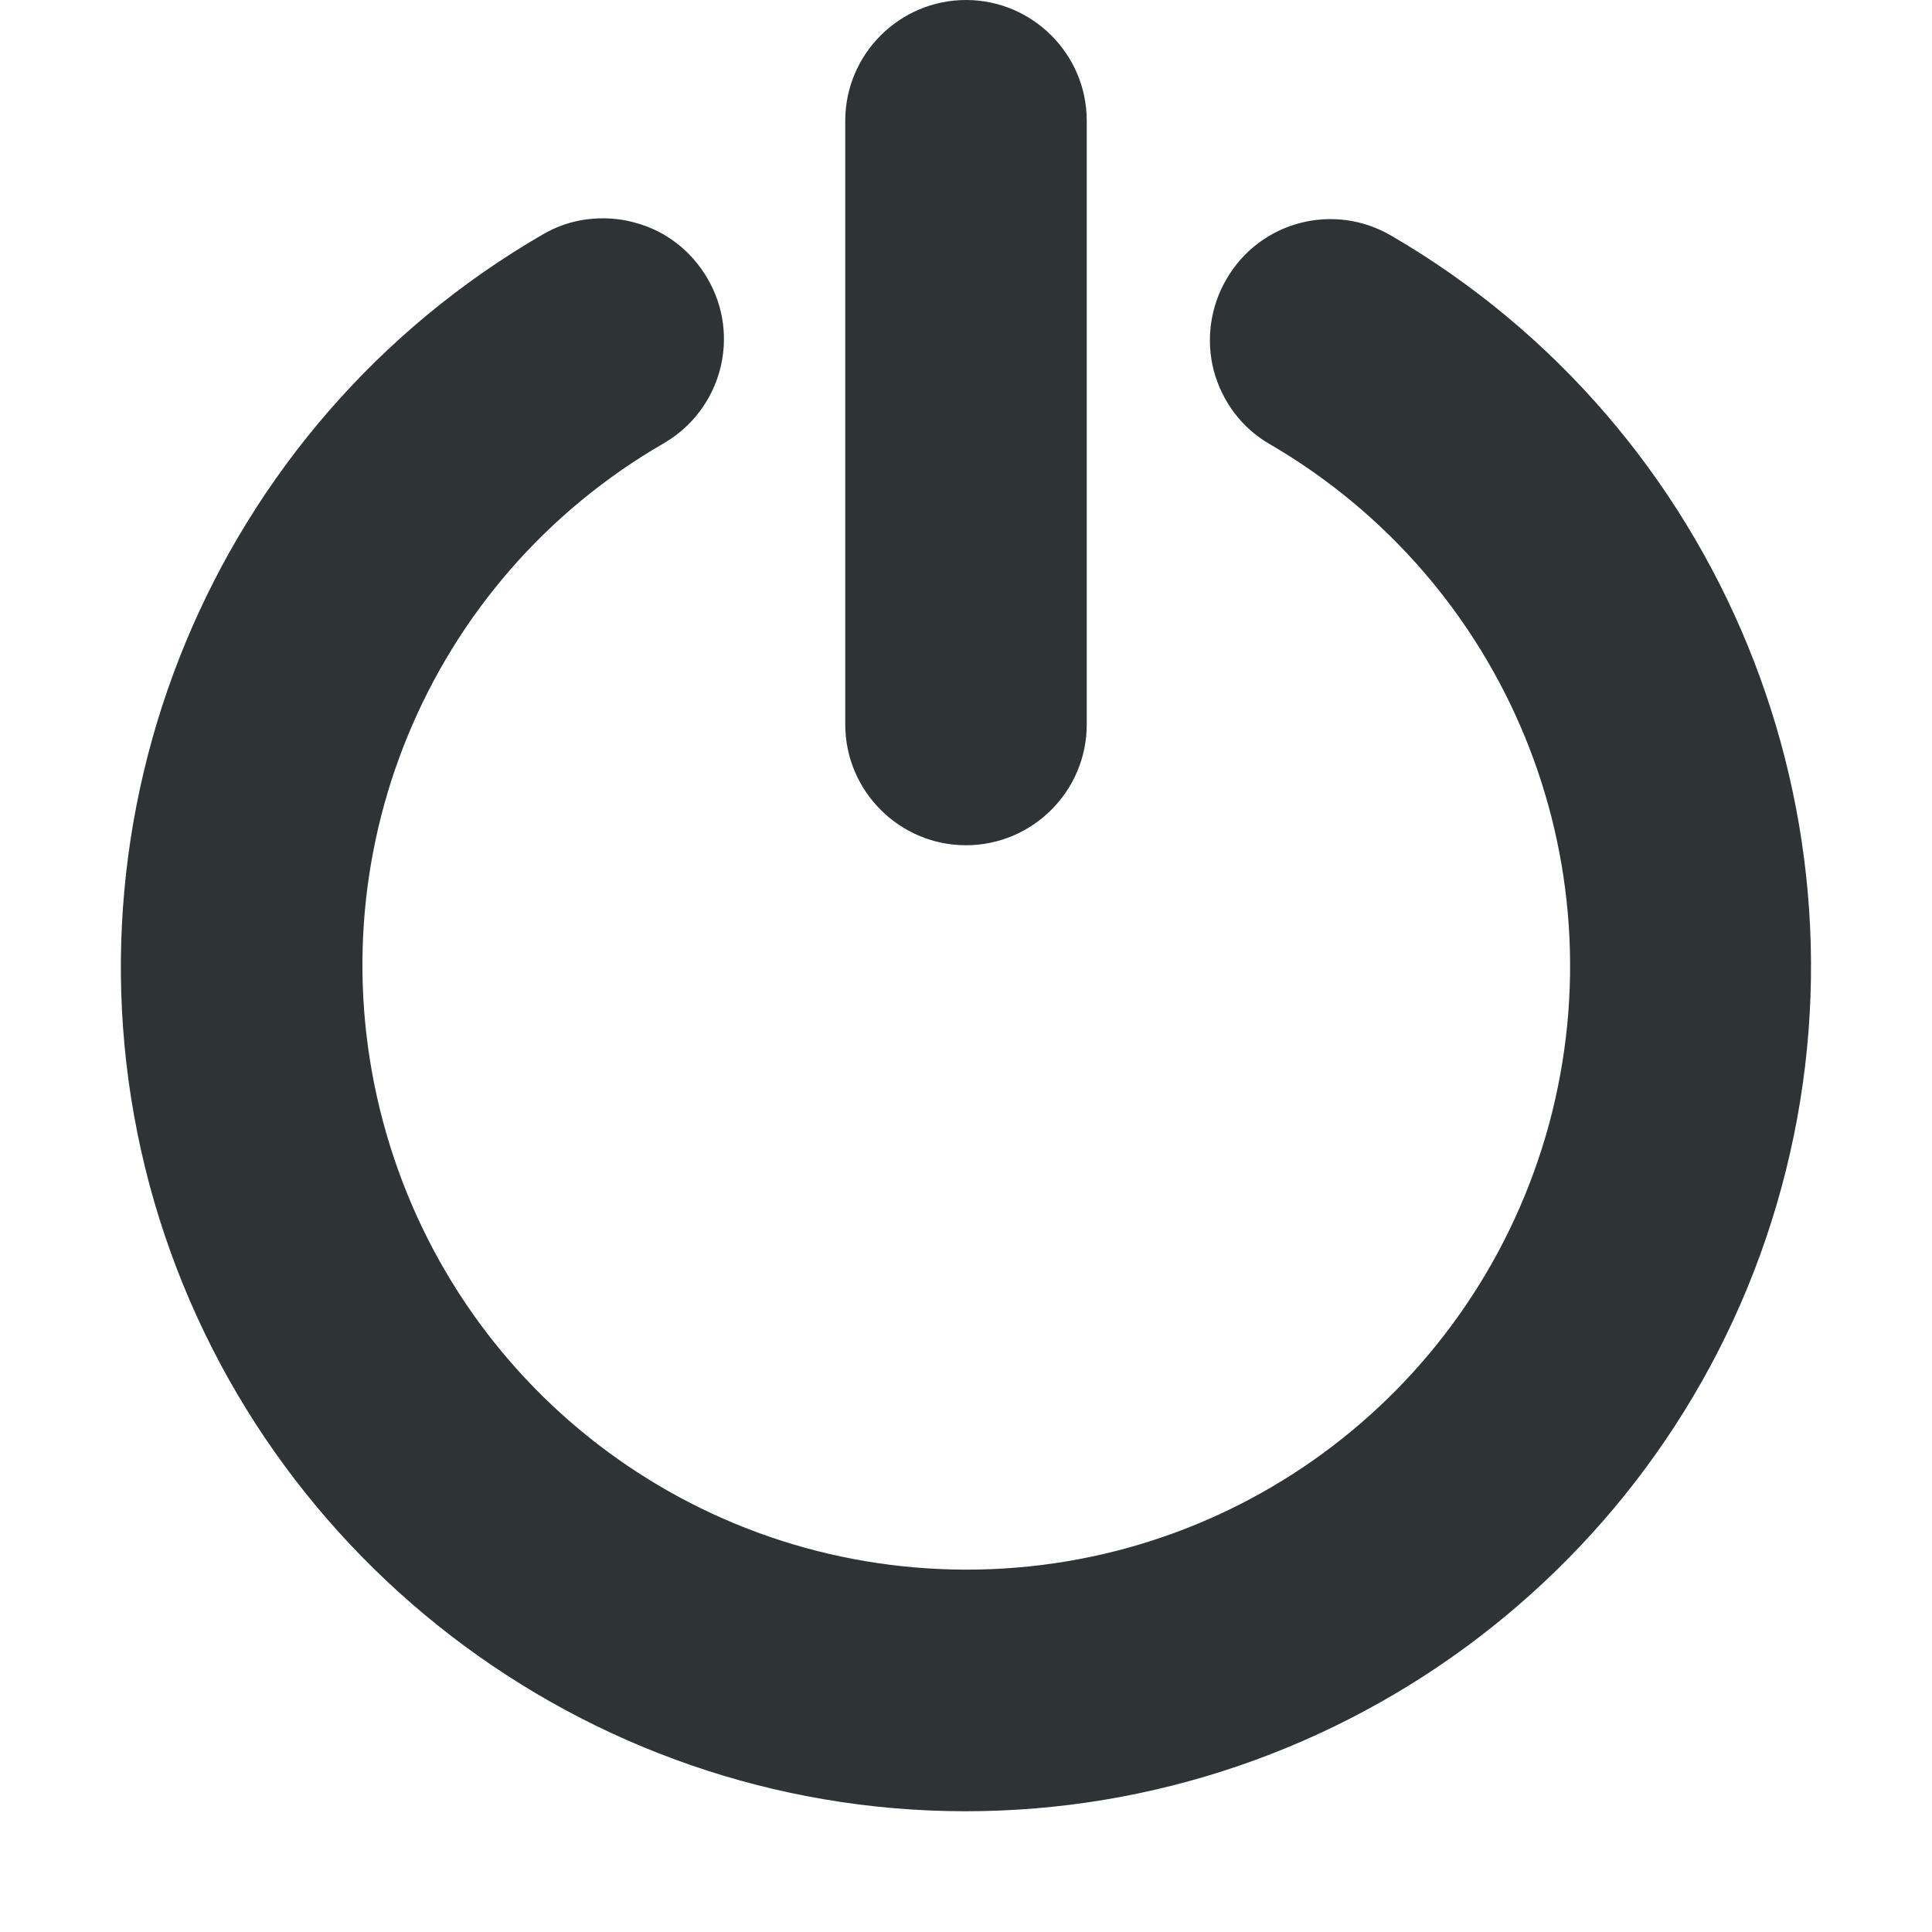
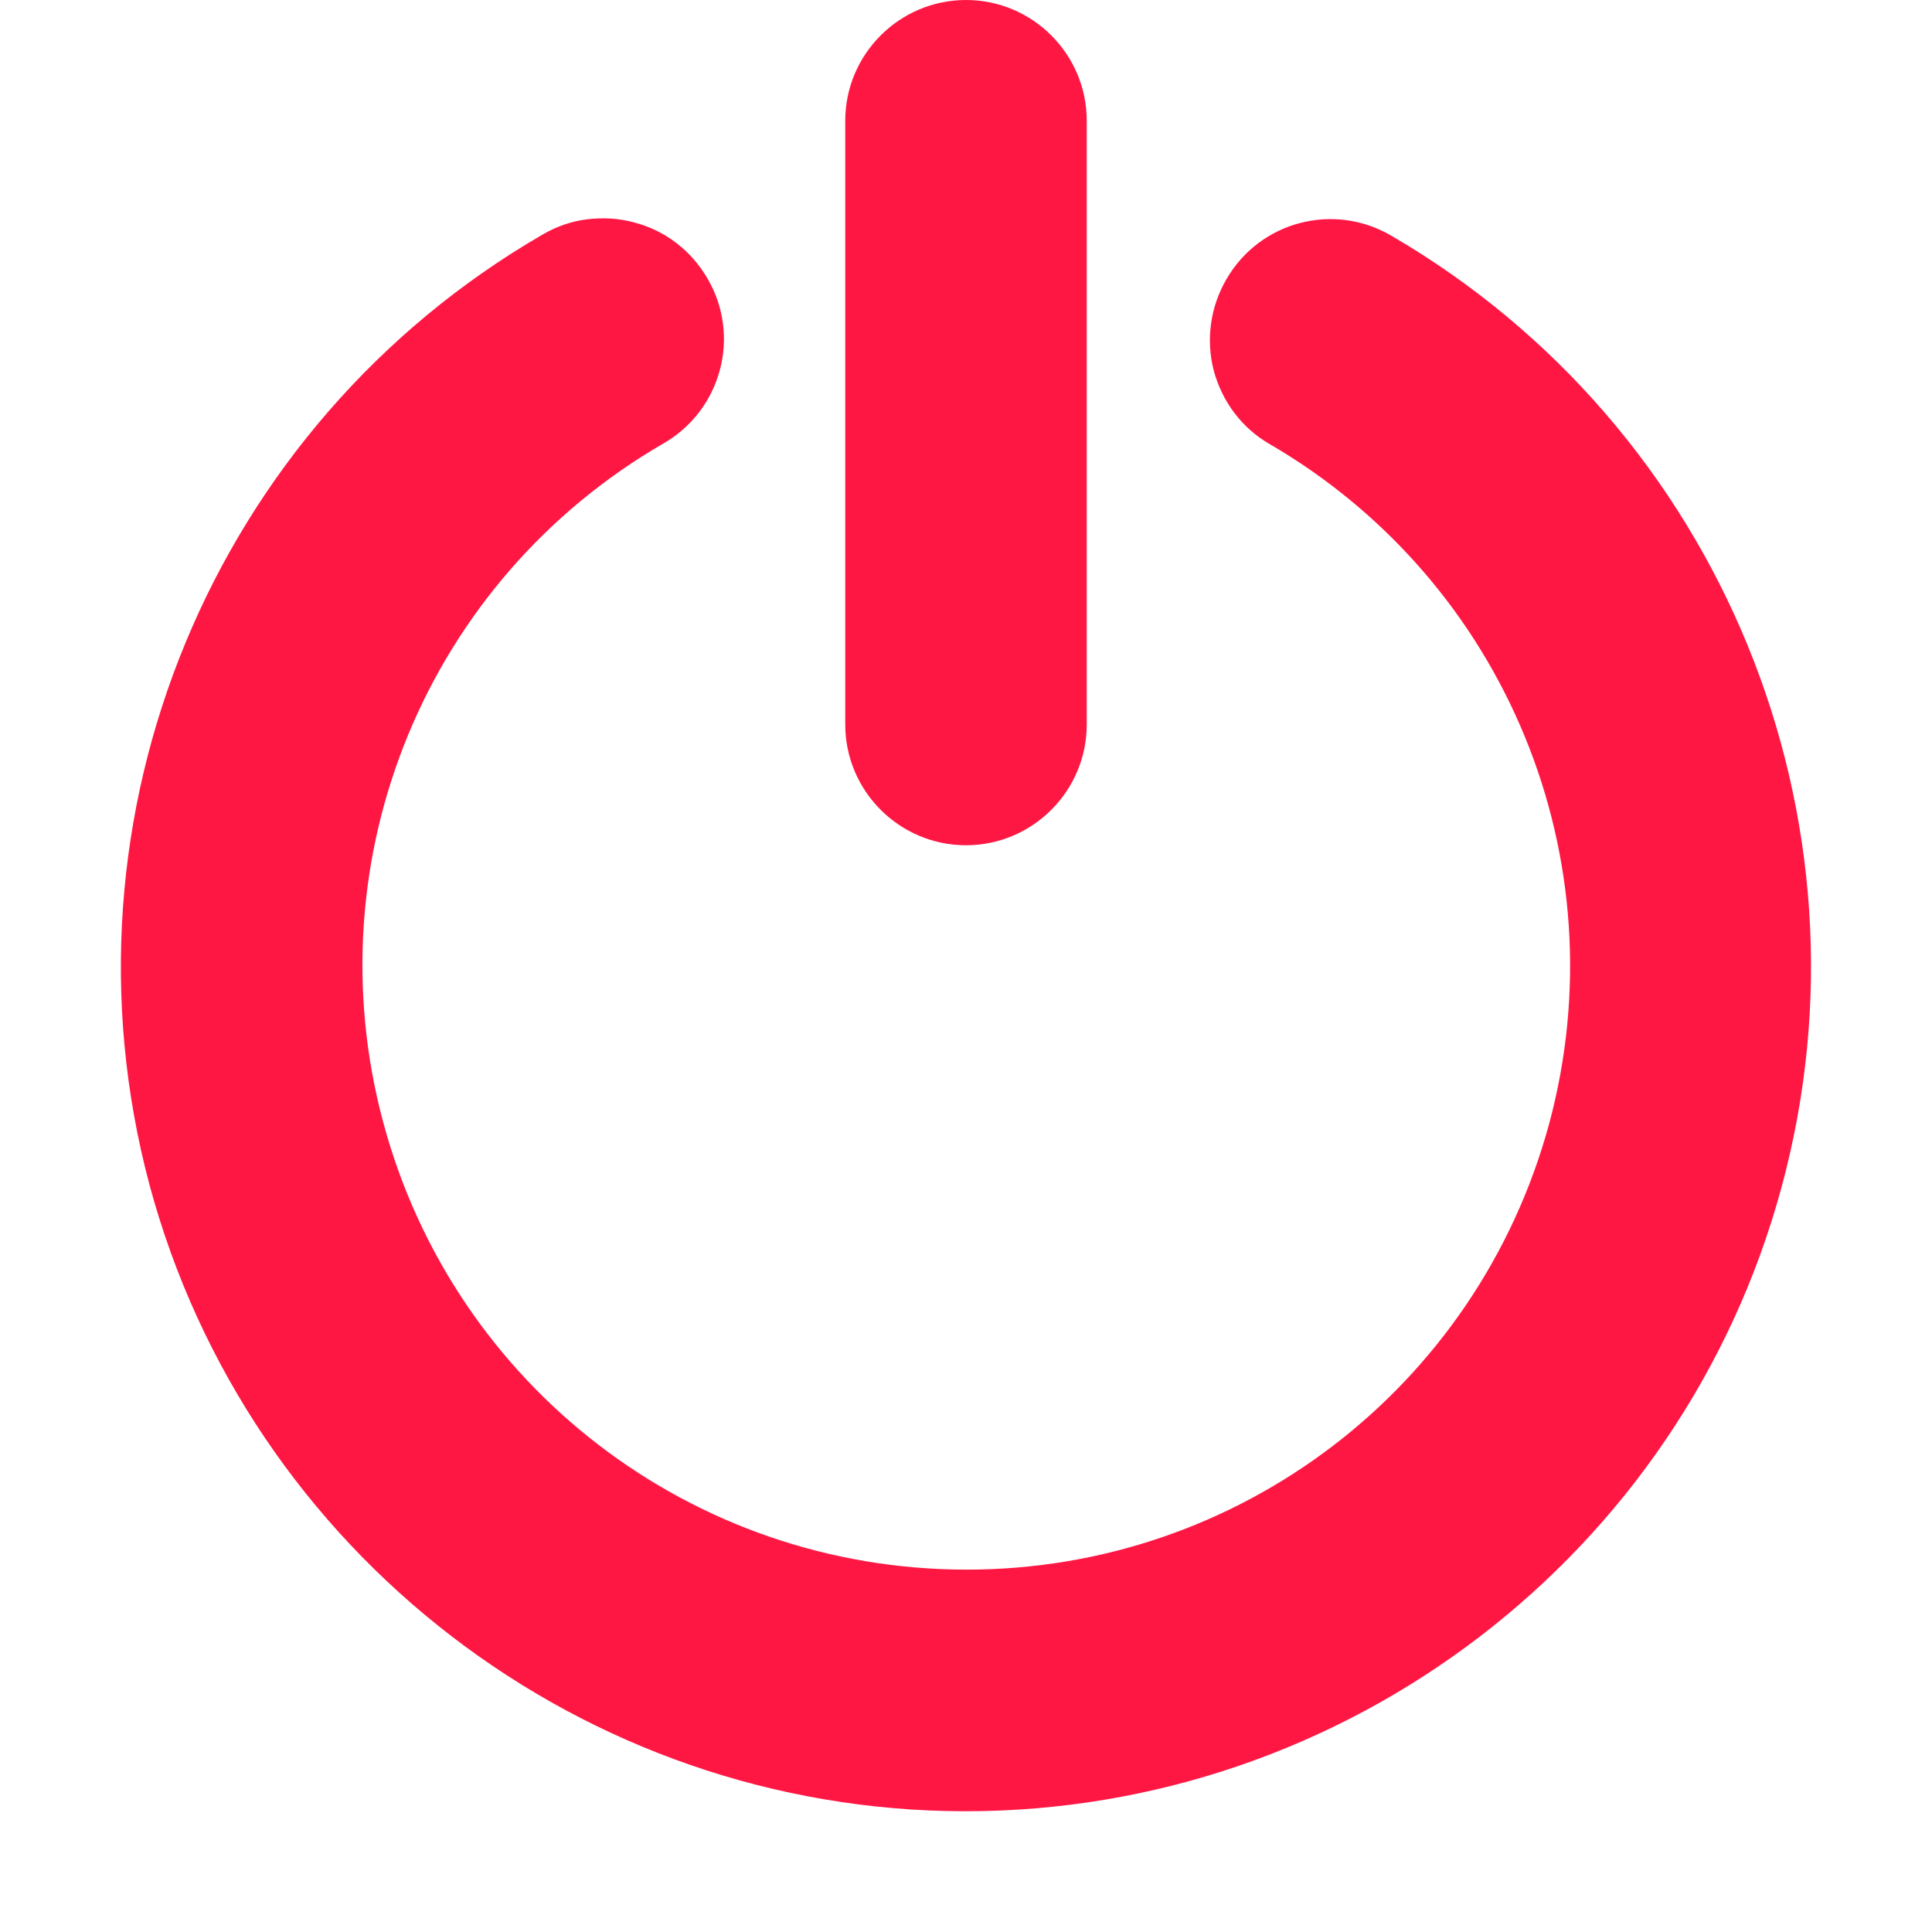
- <svg xmlns="http://www.w3.org/2000/svg" width="128px" height="128px" viewBox="0 0 16 16">
-   <path d="m 8 0 c -0.551 0 -1 0.449 -1 1 v 5 c 0 0.551 0.449 1 1 1 s 1 -0.449 1 -1 v -5 c 0 -0.551 -0.449 -1 -1 -1 z m -3.137 1.816 c -0.129 0.016 -0.254 0.059 -0.367 0.125 c -2.734 1.582 -4.074 4.816 -3.258 7.871 c 0.82 3.051 3.594 5.184 6.75 5.188 c 3.16 0.004 5.941 -2.121 6.766 -5.168 c 0.828 -3.051 -0.5 -6.289 -3.23 -7.879 c -0.477 -0.281 -1.09 -0.121 -1.367 0.359 c -0.133 0.227 -0.172 0.5 -0.105 0.758 c 0.07 0.258 0.234 0.477 0.465 0.609 c 1.957 1.141 2.902 3.441 2.312 5.629 c -0.594 2.184 -2.57 3.695 -4.832 3.691 c -2.266 -0.004 -4.238 -1.52 -4.824 -3.707 s 0.363 -4.488 2.324 -5.621 c 0.477 -0.277 0.641 -0.887 0.363 -1.363 c -0.133 -0.23 -0.348 -0.398 -0.605 -0.465 c -0.125 -0.035 -0.258 -0.043 -0.391 -0.027 z m 0 0" fill="#2e3436" />
+ <svg xmlns="http://www.w3.org/2000/svg" width="58px" height="58px" viewBox="0 0 16 16">
+   <path d="m 8 0 c -0.551 0 -1 0.449 -1 1 v 5 c 0 0.551 0.449 1 1 1 s 1 -0.449 1 -1 v -5 c 0 -0.551 -0.449 -1 -1 -1 z m -3.137 1.816 c -0.129 0.016 -0.254 0.059 -0.367 0.125 c -2.734 1.582 -4.074 4.816 -3.258 7.871 c 0.82 3.051 3.594 5.184 6.75 5.188 c 3.16 0.004 5.941 -2.121 6.766 -5.168 c 0.828 -3.051 -0.5 -6.289 -3.23 -7.879 c -0.477 -0.281 -1.09 -0.121 -1.367 0.359 c -0.133 0.227 -0.172 0.5 -0.105 0.758 c 0.07 0.258 0.234 0.477 0.465 0.609 c 1.957 1.141 2.902 3.441 2.312 5.629 c -0.594 2.184 -2.57 3.695 -4.832 3.691 c -2.266 -0.004 -4.238 -1.52 -4.824 -3.707 s 0.363 -4.488 2.324 -5.621 c 0.477 -0.277 0.641 -0.887 0.363 -1.363 c -0.133 -0.23 -0.348 -0.398 -0.605 -0.465 c -0.125 -0.035 -0.258 -0.043 -0.391 -0.027 z m 0 0" fill="#ff1744" />
</svg>
